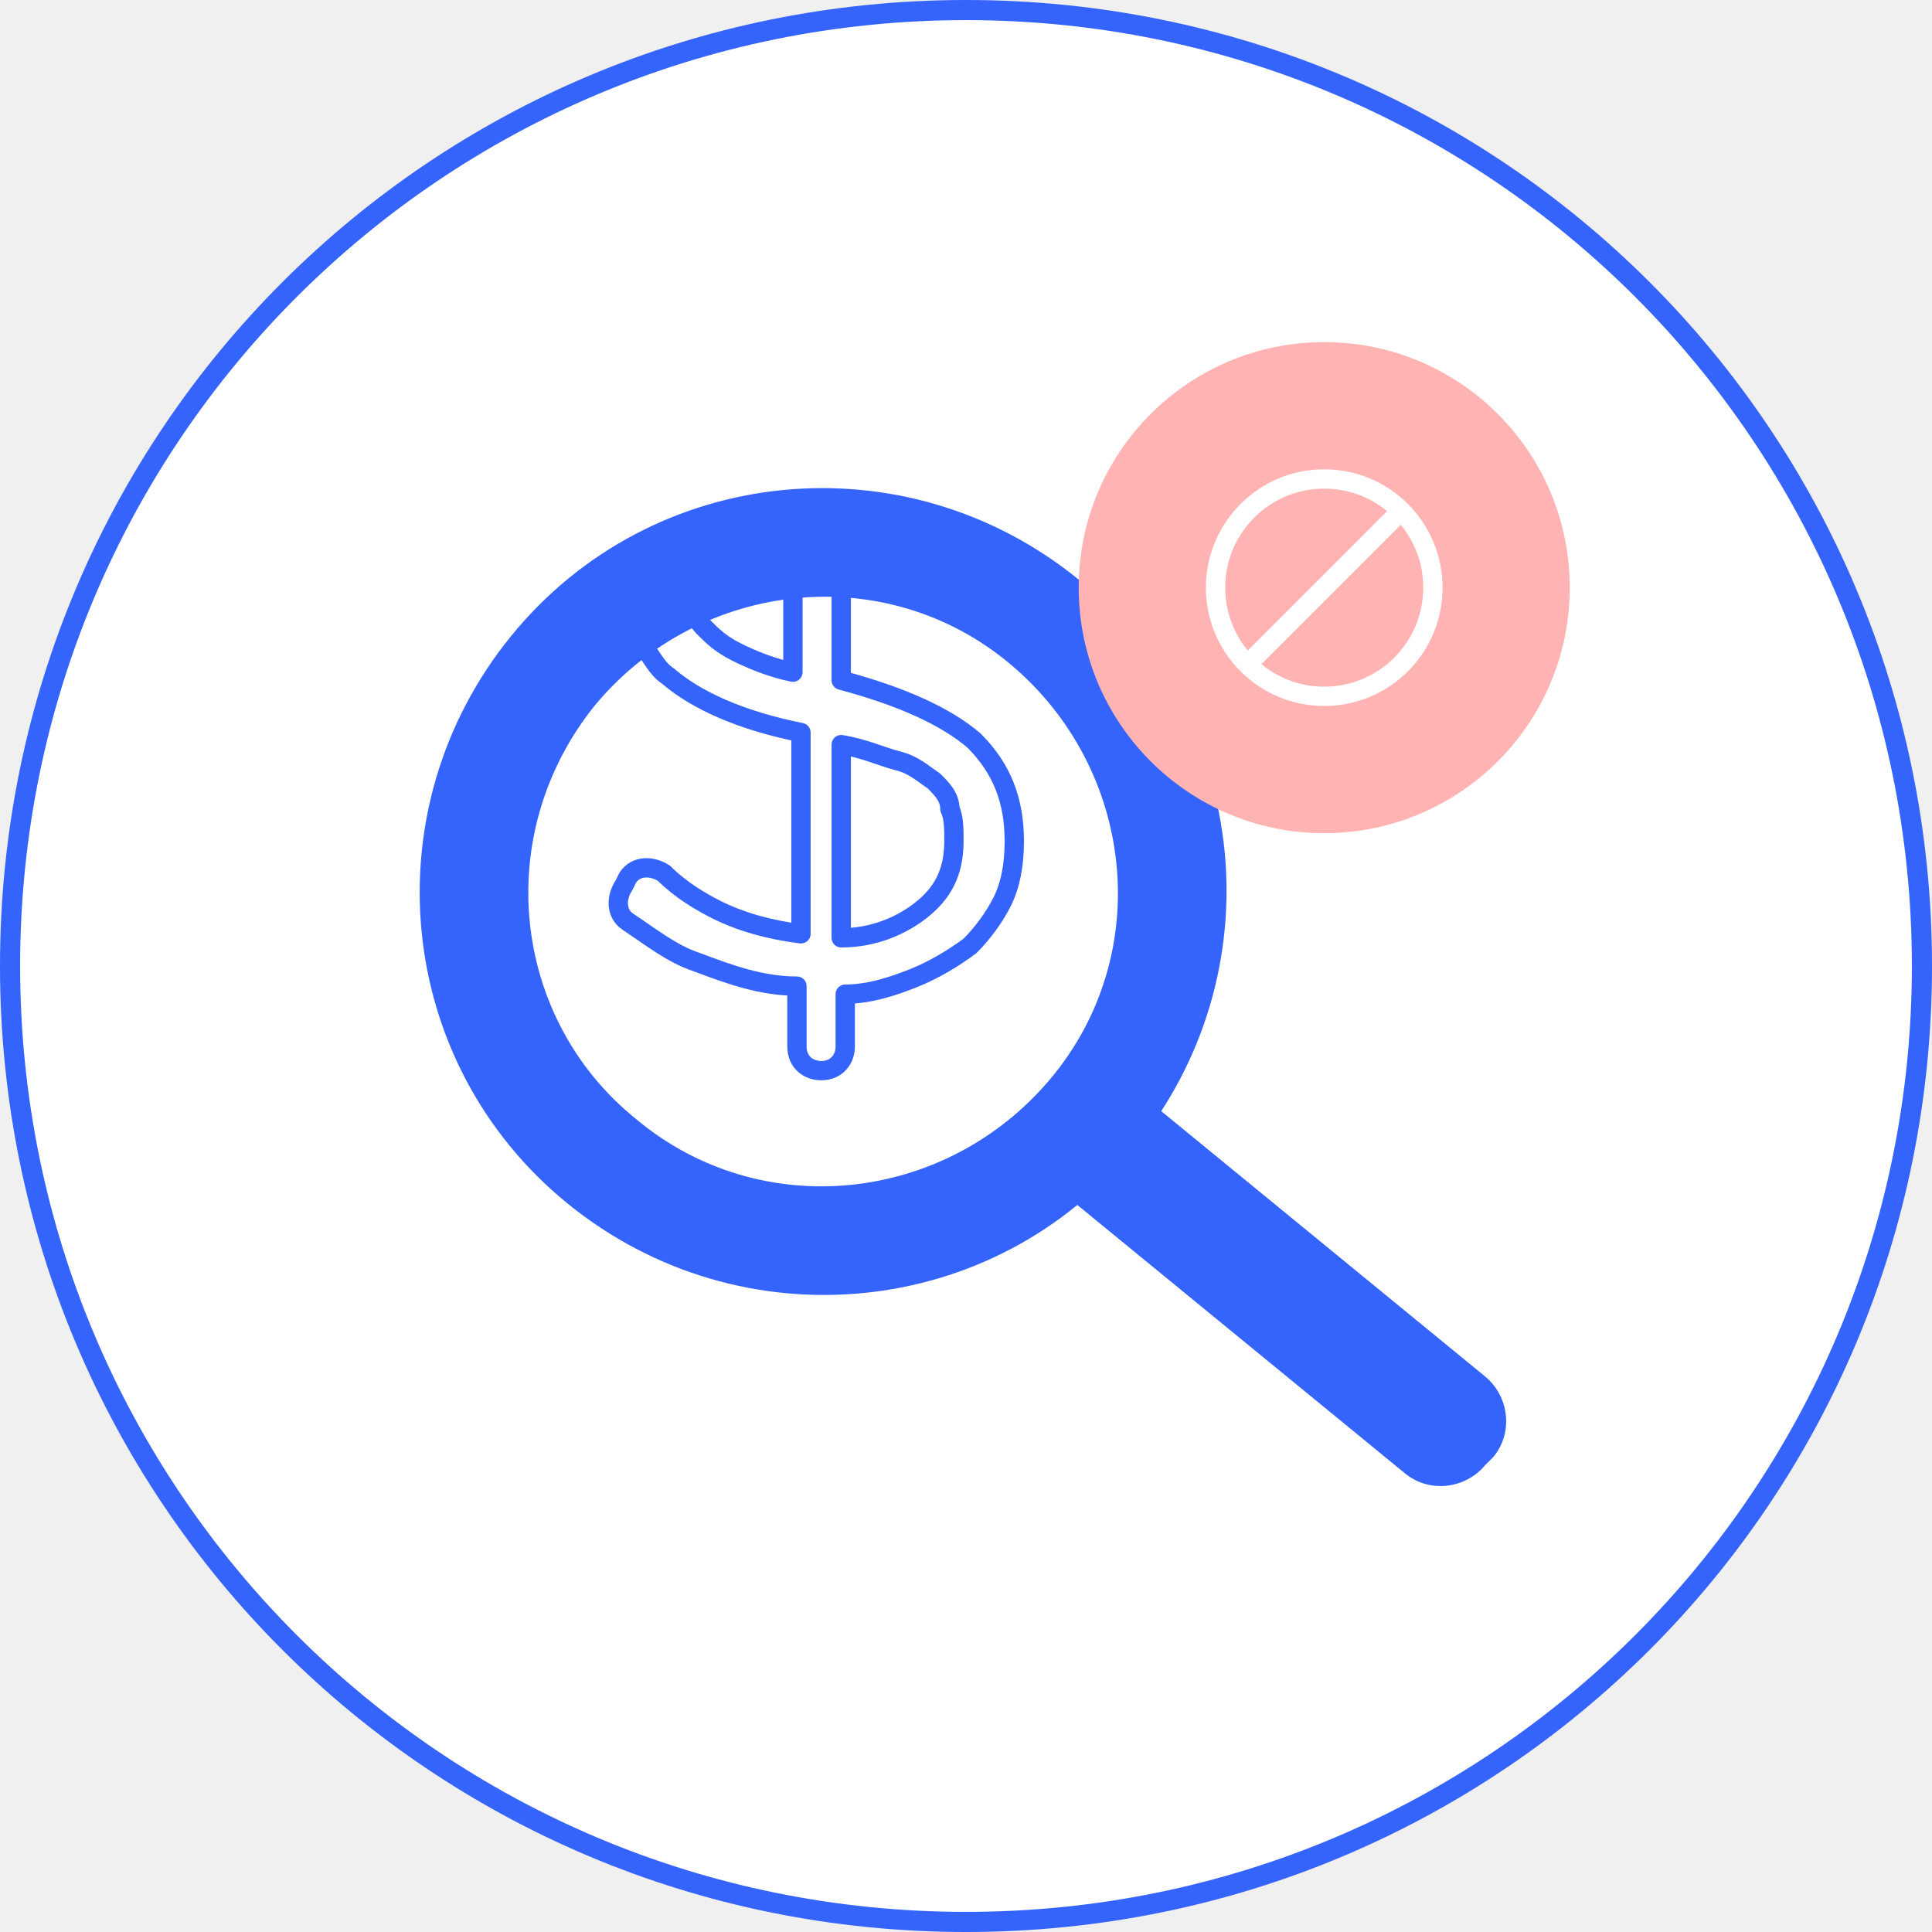
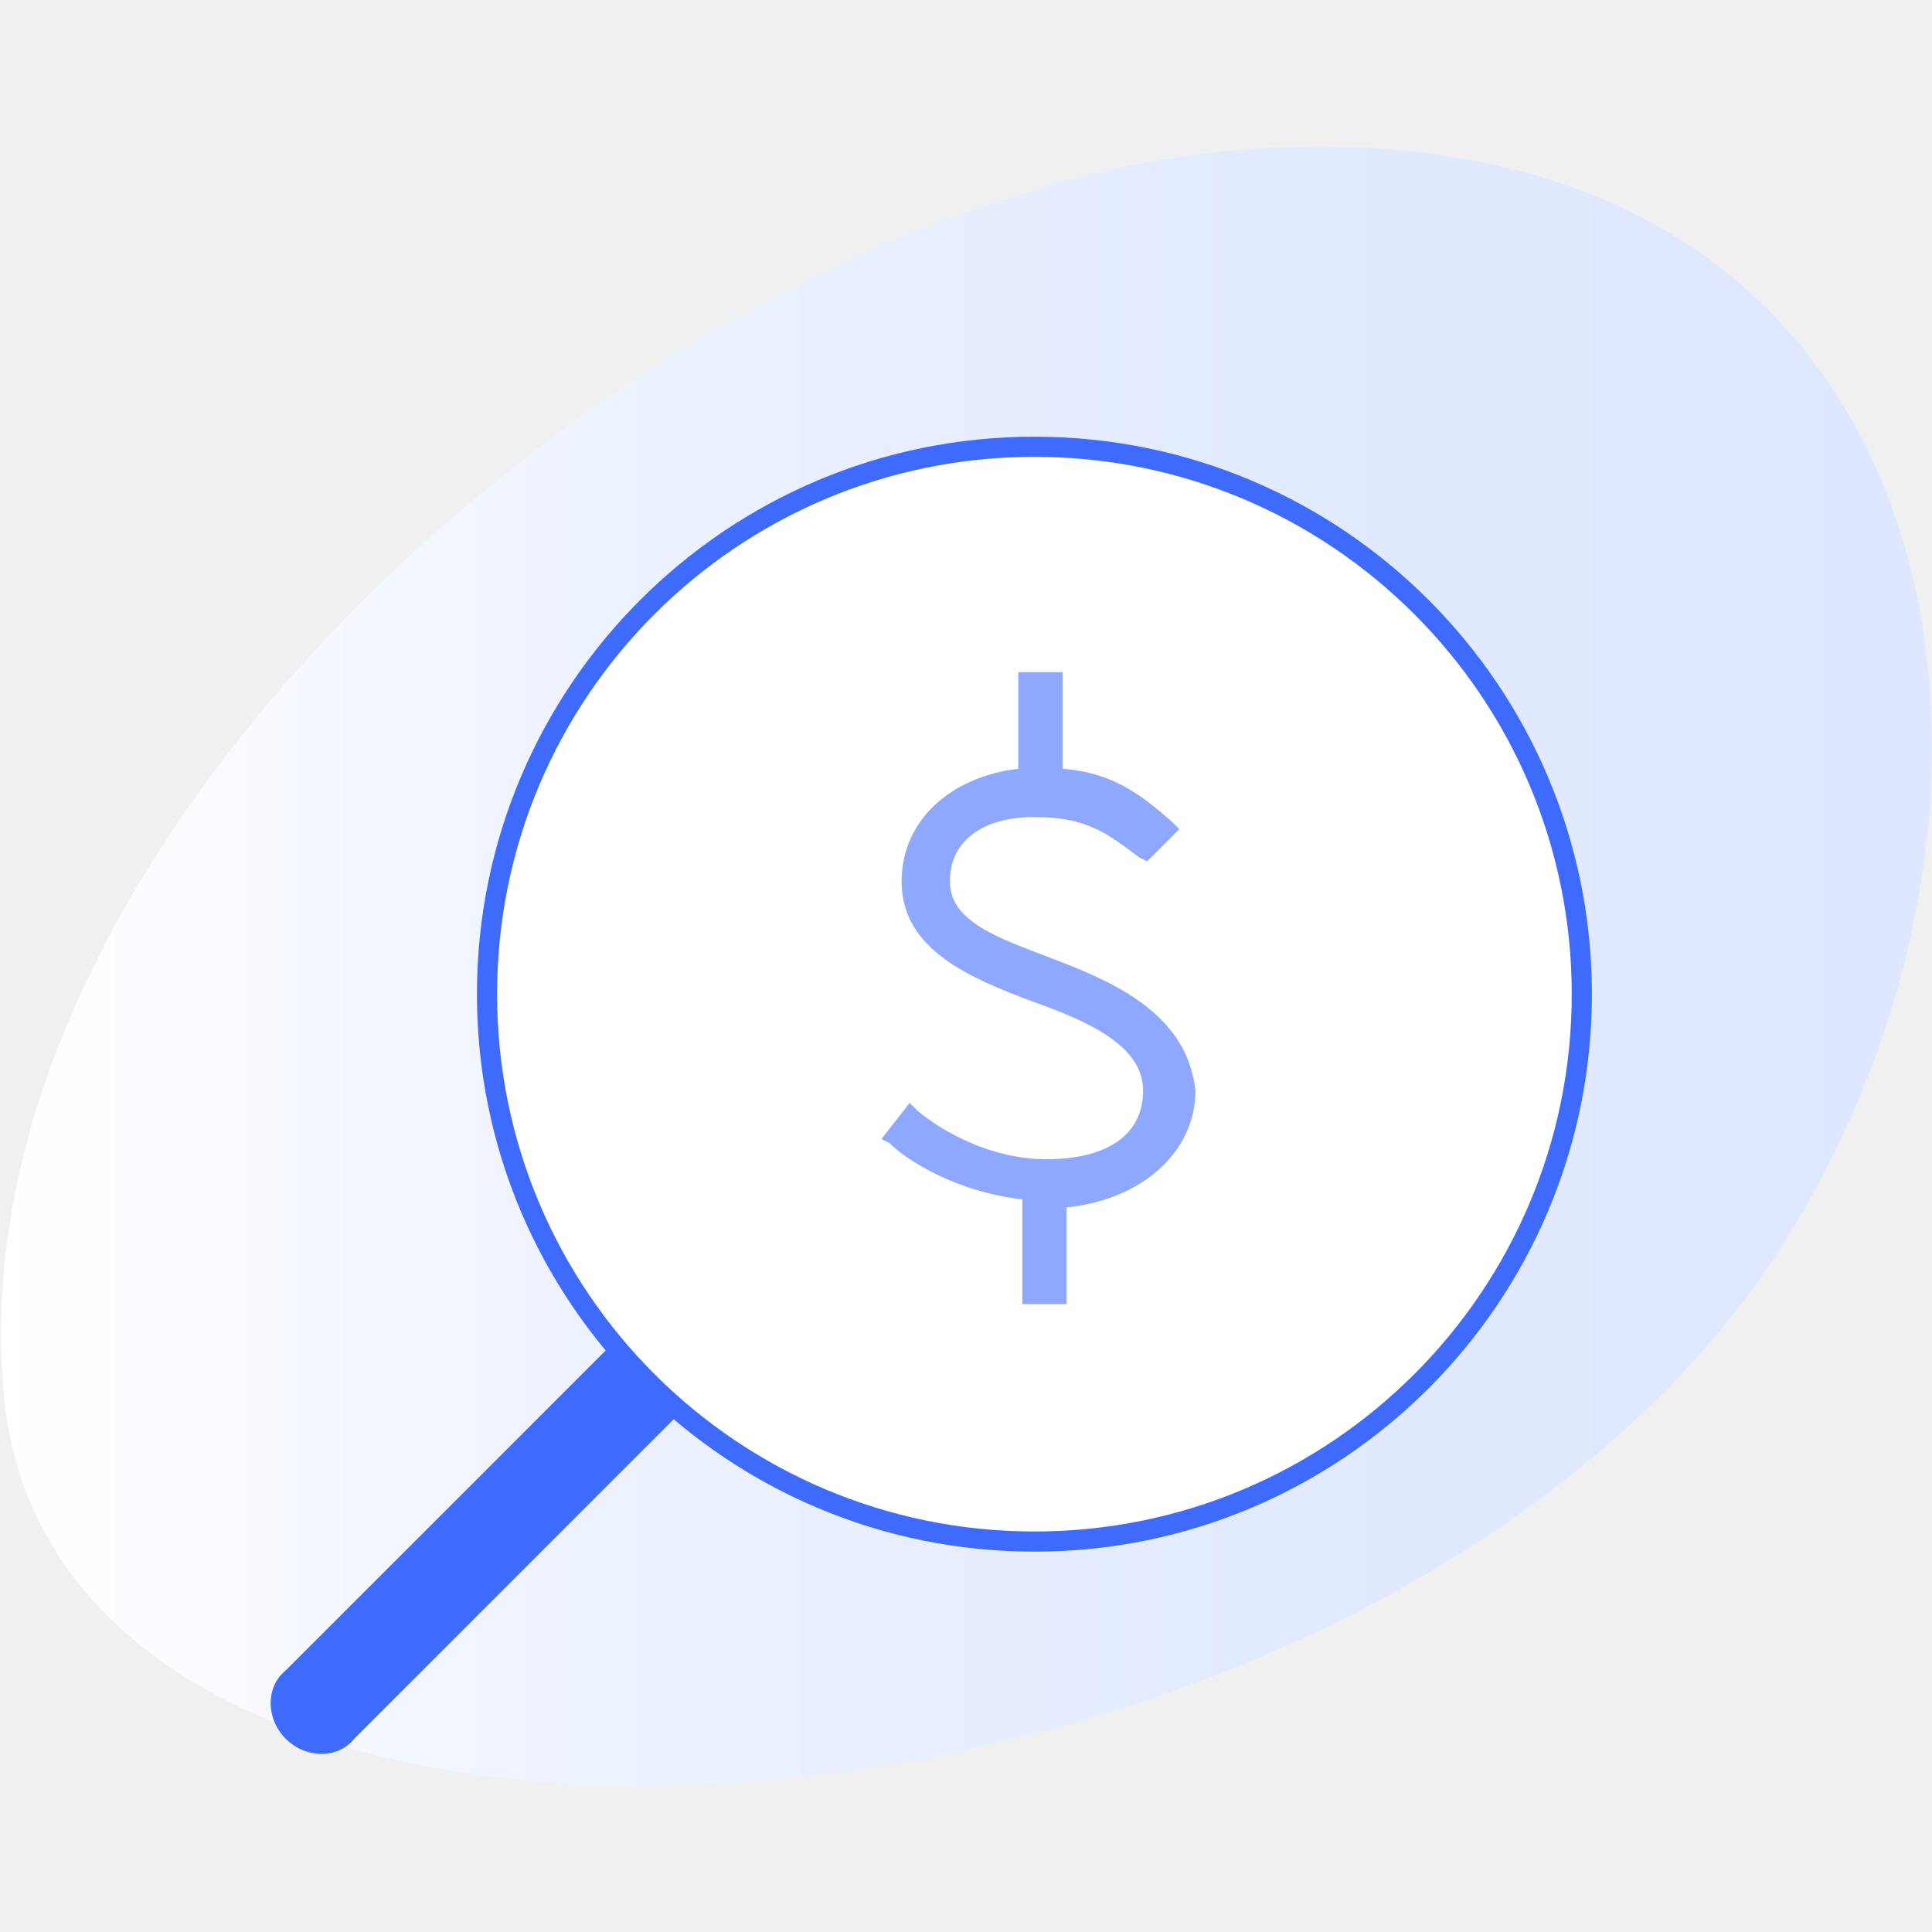
- <svg xmlns="http://www.w3.org/2000/svg" version="1.1" id="Layer_1" x="0px" y="0px" viewBox="0 0 48 48" style="enable-background:new 0 0 48 48;" xml:space="preserve">
+ <svg xmlns="http://www.w3.org/2000/svg" version="1.1" x="0px" y="0px" viewBox="0 0 48 48" style="enable-background:new 0 0 48 48;" xml:space="preserve">
  <style type="text/css">
- 	.st0{fill:#FFFFFF;}
- 	.st1{fill:#3564FD;}
- 	.st2{fill:#FFB3B2;}
- 	.st3{fill:none;stroke:#FFFFFF;stroke-width:0.48;stroke-linecap:round;stroke-linejoin:round;stroke-miterlimit:10;}
- 	.st4{fill:none;stroke:#3564FD;stroke-width:0.48;stroke-linecap:round;stroke-linejoin:round;stroke-miterlimit:10;}
+ 	.st0{fill:none;}
+ 	.st1{fill:url(#SVGID_1_);}
+ 	.st2{fill:#FFFFFF;stroke:#3E6BFD;stroke-width:0.501;stroke-linecap:round;stroke-miterlimit:10;}
+ 	.st3{fill:#3E6BFD;}
+ 	.st4{fill:#8EA8FF;}
+ 	.st5{fill:url(#SVGID_2_);}
</style>
+   <defs>
+ </defs>
  <g>
    <g>
-       <circle class="st0" cx="24" cy="24" r="23.8" />
-       <path class="st1" d="M24,0.5C37,0.5,47.5,11,47.5,24S37,47.5,24,47.5S0.5,37,0.5,24S11,0.5,24,0.5 M24,0C10.7,0,0,10.7,0,24    s10.7,24,24,24s24-10.7,24-24S37.3,0,24,0L24,0z" />
-     </g>
-     <g>
+       <linearGradient id="SVGID_1_" gradientUnits="userSpaceOnUse" x1="0" y1="24" x2="48" y2="24">
+         <stop offset="0" style="stop-color:#FFFFFF" />
+         <stop offset="0.308" style="stop-color:#EDF2FF" />
+         <stop offset="0.648" style="stop-color:#E2EAFF" />
+         <stop offset="1" style="stop-color:#DEE7FF" />
+       </linearGradient>
+       <path class="st1" d="M31.1,3.7C17,4.7-1.3,20.3,0.1,34.7S33,46.8,43.7,31.8C51.7,20.4,49.1,2.5,31.1,3.7z" />
      <g>
-         <path class="st1" d="M12.7,15.8L12.7,15.8c3.5-4.3,9.8-4.9,14.1-1.4c4.3,3.5,4.9,9.8,1.4,14.1v0c-3.5,4.3-9.8,4.9-14.1,1.4     C9.8,26.4,9.2,20.1,12.7,15.8z M15.8,27.8c3.1,2.6,7.7,2.1,10.3-1h0c2.6-3.1,2.1-7.7-1-10.3c-3.1-2.6-7.7-2.1-10.3,1v0     C12.2,20.7,12.7,25.3,15.8,27.8z" />
-         <path class="st1" d="M36.9,36.4l0.2-0.2c0.5-0.6,0.4-1.5-0.2-2l-9.4-7.7l-2,2.4l9.4,7.7C35.5,37.1,36.4,37,36.9,36.4z" />
+         <circle class="st2" cx="25.7" cy="24.7" r="13.6" />
+         <path class="st3" d="M7.1,43.2L7.1,43.2c-0.5-0.5-0.5-1.3,0-1.7l8.1-8.1l1.7,1.7l-8.1,8.1C8.4,43.7,7.6,43.7,7.1,43.2z" />
      </g>
    </g>
-     <g>
-       <circle class="st2" cx="32.9" cy="14.6" r="6.1" />
-     </g>
-     <g>
-       <line class="st3" x1="31.2" y1="16.3" x2="34.7" y2="12.8" />
-       <circle class="st3" cx="32.9" cy="14.6" r="2.7" />
-     </g>
-     <g>
-       <path class="st4" d="M24.9,22.4c0.2-0.4,0.3-0.9,0.3-1.5c0-1-0.3-1.8-1-2.5c-0.7-0.6-1.8-1.1-3.3-1.5v-4c-0.4,0.1-0.8,0.2-1.2,0.4    v3.4c-0.5-0.1-1-0.3-1.4-0.5c-0.4-0.2-0.6-0.4-0.8-0.6c-0.2-0.2-0.3-0.4-0.4-0.7c0,0,0-0.1,0-0.1c-0.4,0.3-0.7,0.7-1,1.1v0    c0,0.1-0.1,0.1-0.1,0.2c0.2,0.2,0.3,0.5,0.6,0.7c0.7,0.6,1.8,1.1,3.3,1.4v5c-0.8-0.1-1.5-0.3-2.1-0.6c-0.4-0.2-0.9-0.5-1.3-0.9    c-0.3-0.2-0.7-0.2-0.9,0.1l-0.1,0.2c-0.2,0.3-0.2,0.7,0.1,0.9c0.6,0.4,1.1,0.8,1.7,1c0.8,0.3,1.6,0.6,2.5,0.6V26    c0,0.4,0.3,0.6,0.6,0.6h0c0.4,0,0.6-0.3,0.6-0.6v-1.3c0.6,0,1.2-0.2,1.7-0.4c0.5-0.2,1-0.5,1.4-0.8C24.4,23.2,24.7,22.8,24.9,22.4    z M22.9,22.6c-0.5,0.4-1.2,0.7-2,0.7v-4.8c0.6,0.1,1,0.3,1.4,0.4s0.6,0.3,0.9,0.5c0.2,0.2,0.4,0.4,0.4,0.7    c0.1,0.2,0.1,0.5,0.1,0.8C23.7,21.7,23.4,22.2,22.9,22.6z" />
-     </g>
+     <path class="st4" d="M26.1,23.8c-1.3-0.5-2.5-0.9-2.5-1.9c0-1,0.8-1.6,2.1-1.6c1.3,0,1.8,0.4,2.6,1l0.2,0.1l0.8-0.8l-0.2-0.2   c-0.7-0.6-1.4-1.2-2.7-1.3v-2.4h-1.1v2.4c-1.7,0.2-2.9,1.3-2.9,2.8c0,1.7,1.7,2.4,3.3,3c1.4,0.5,2.7,1.1,2.7,2.2   c0,1.1-0.9,1.7-2.4,1.7c-1.4,0-2.6-0.7-3.2-1.2l-0.2-0.2l-0.7,0.9l0.2,0.1c0.4,0.4,1.6,1.2,3.3,1.4v2.6h1.1V30   c1.9-0.2,3.2-1.4,3.2-2.9C29.5,25.2,27.7,24.4,26.1,23.8z" />
  </g>
</svg>
